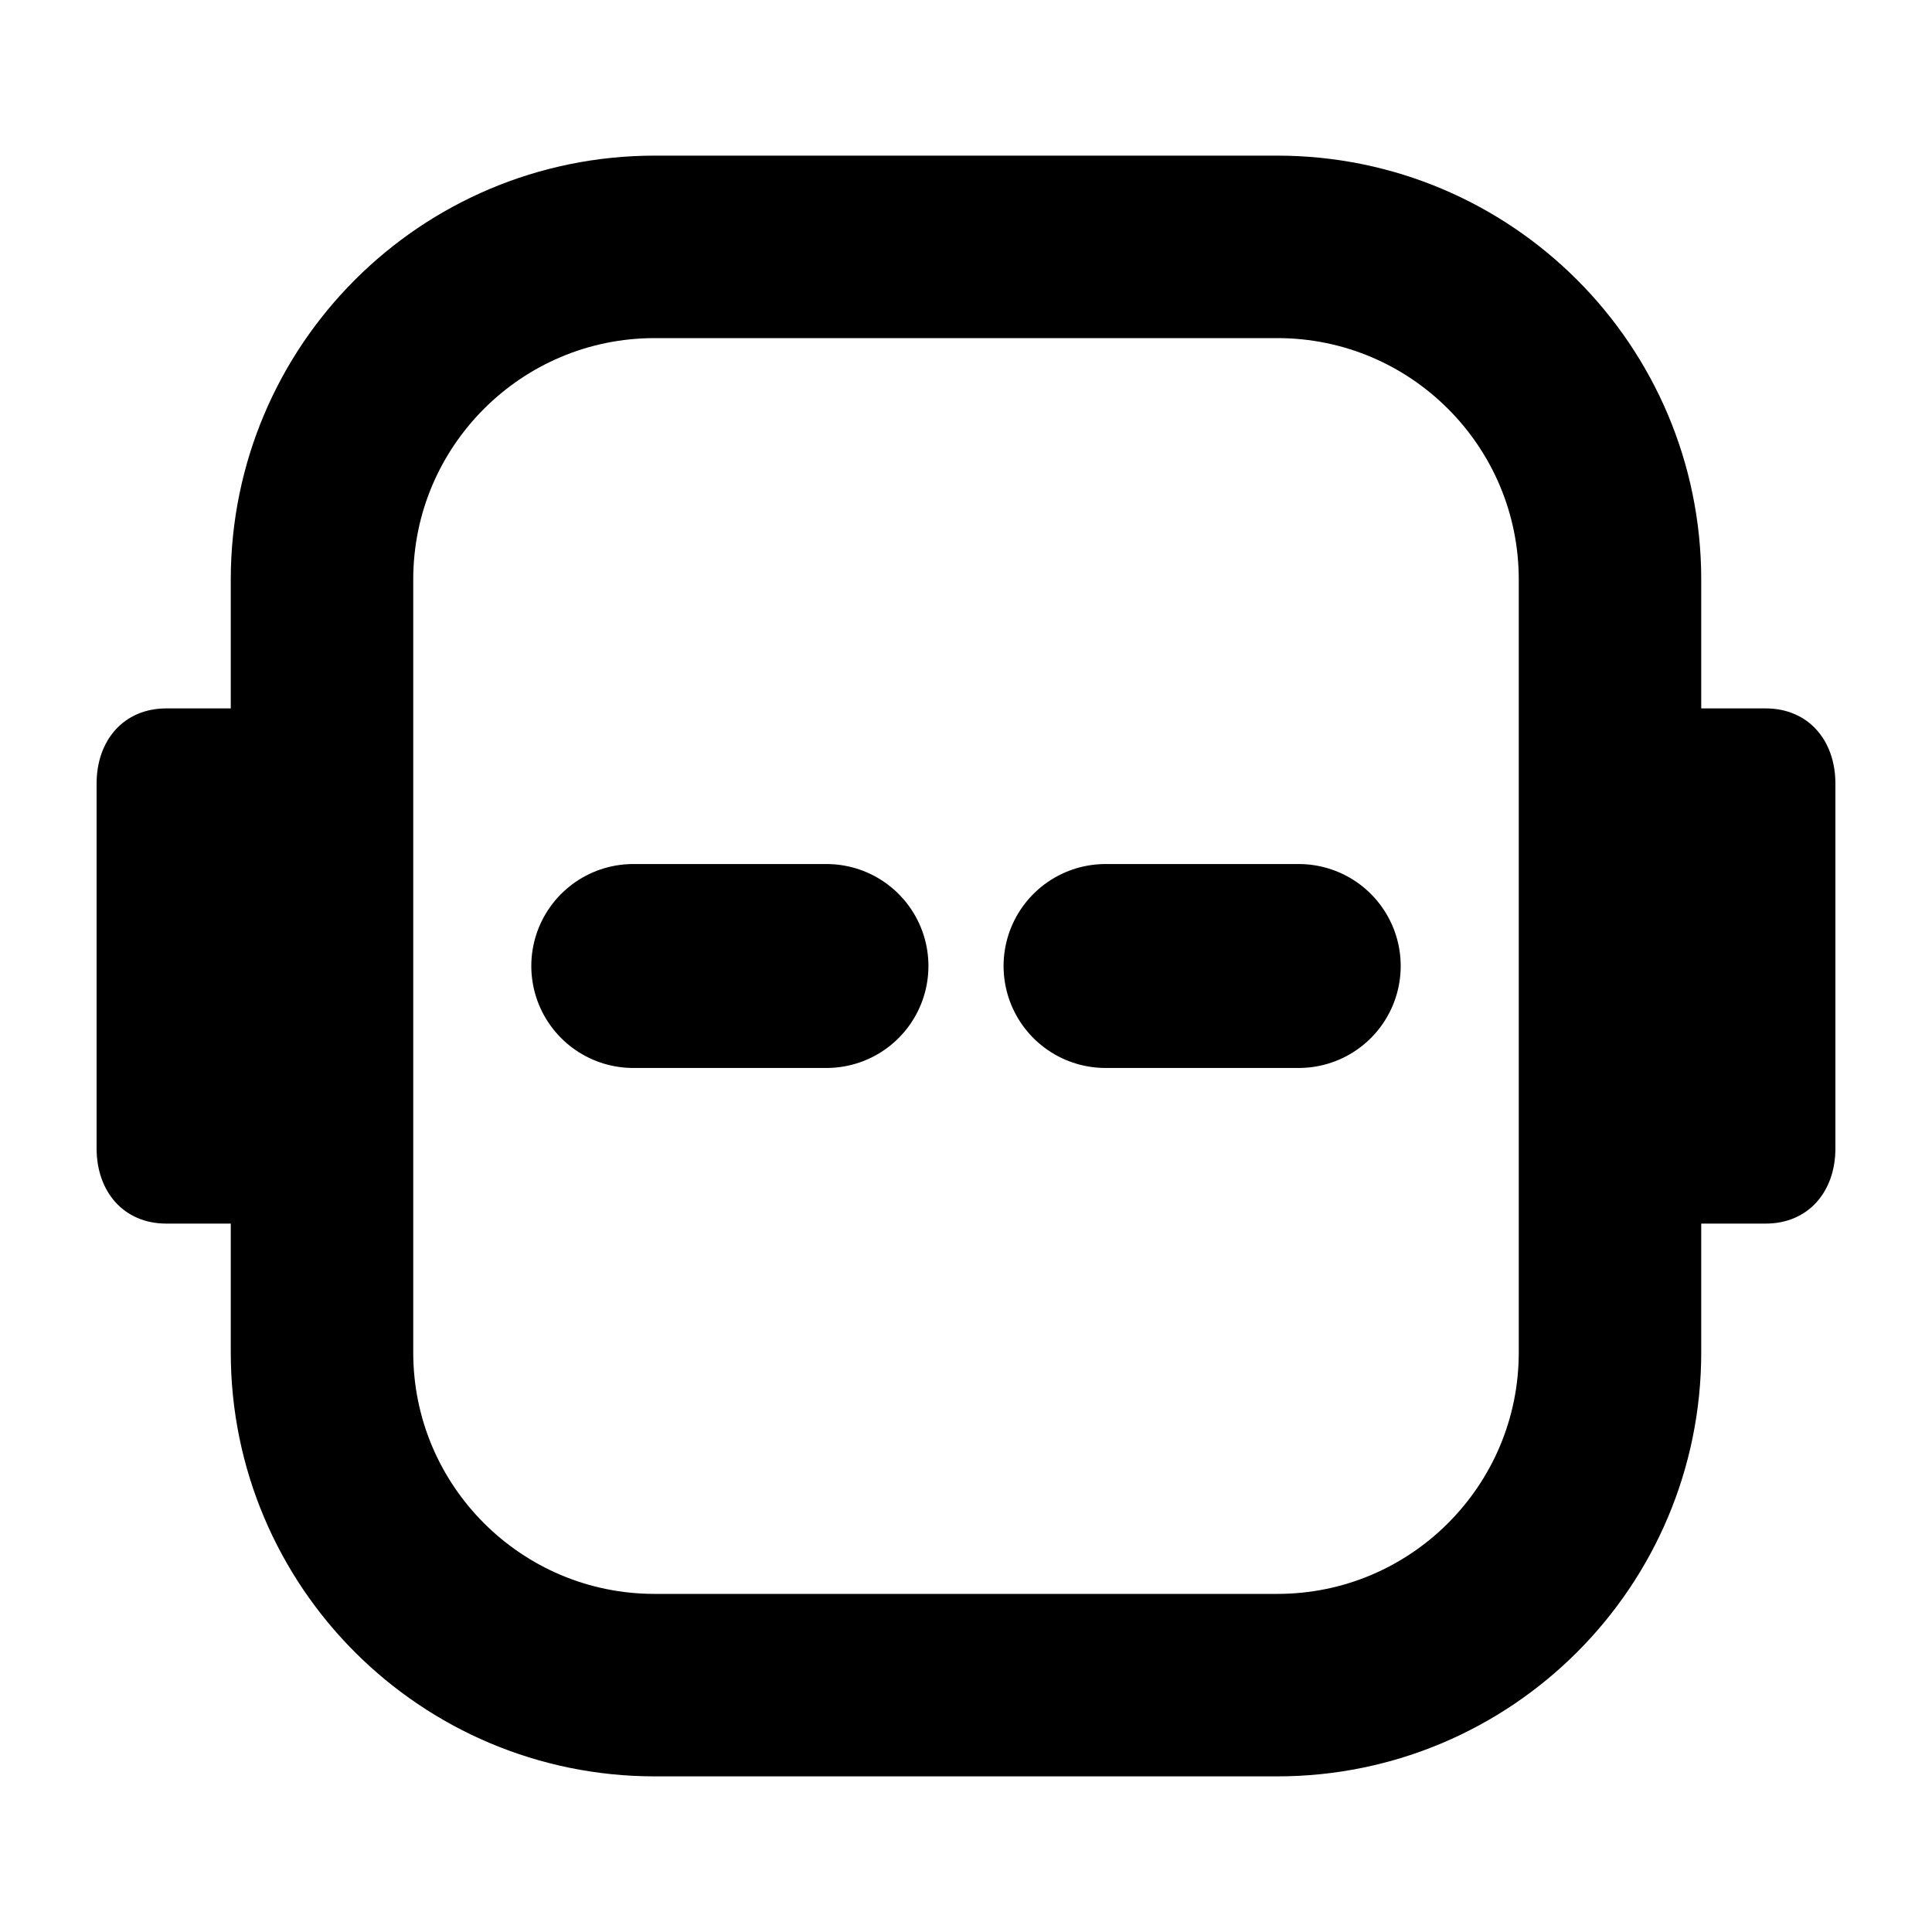
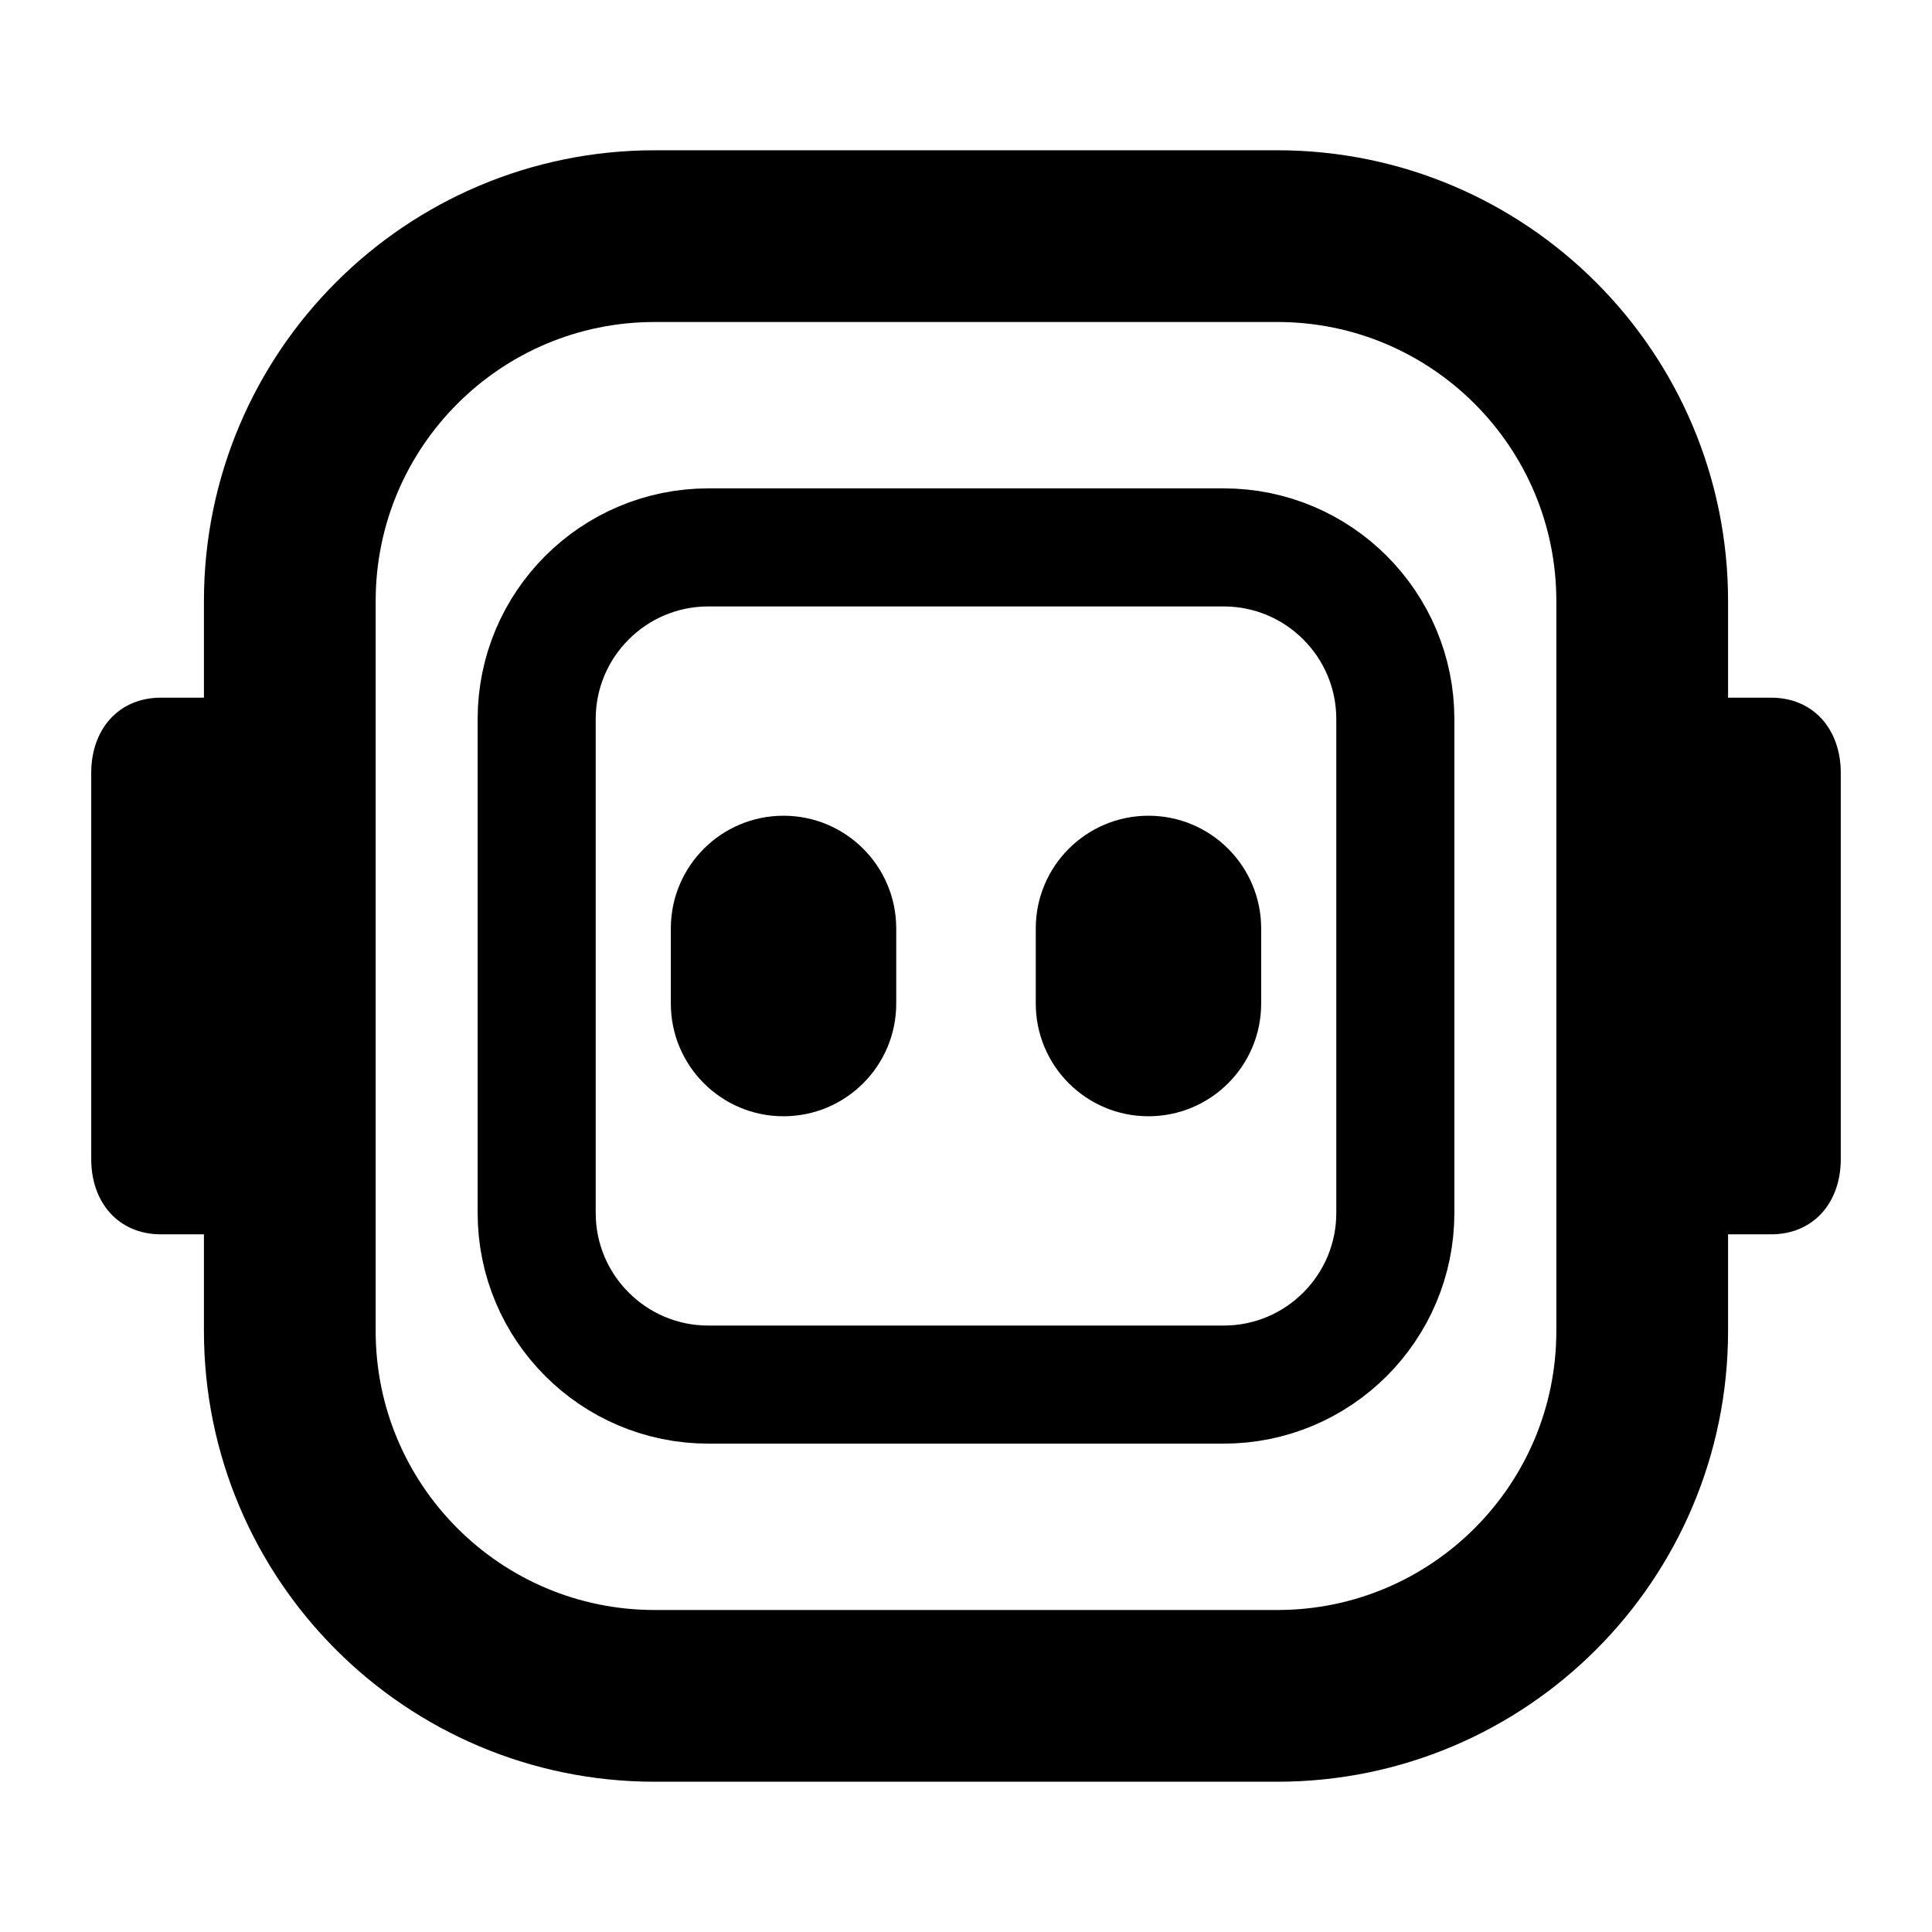
<svg xmlns="http://www.w3.org/2000/svg" width="18" height="18" viewBox="0 0 18 18">
-   <rect x="3.0" y="2.3" width="12.0" height="13.4" rx="3.1" fill="none" stroke="#000" stroke-width="1.7" />
-   <path d="M2.85 6.6H1.55C1.15 6.6 0.9 6.9 0.9 7.3V10.7C0.9 11.1 1.15 11.4 1.55 11.4H2.85M15.15 6.6H16.45C16.85 6.6 17.1 6.9 17.1 7.3V10.7C17.1 11.1 16.85 11.4 16.45 11.4H15.15" fill="#000" />
-   <path d="M5.9 9.0H7.7M10.3 9.0H12.1" fill="none" stroke="#000" stroke-width="1.9" stroke-linecap="round" />
+   <rect x="2.7" y="2.2" width="12.6" height="13.6" rx="3.4" fill="none" stroke="#000" stroke-width="1.6" />
+   <rect x="5.0" y="5.1" width="8.0" height="7.8" rx="1.6" fill="none" stroke="#000" stroke-width="1.1" />
+   <path d="M2.55 6.5H1.5C1.1 6.5 0.85 6.8 0.85 7.2V10.8C0.85 11.2 1.1 11.5 1.5 11.5H2.55M15.45 6.5H16.5C16.9 6.5 17.15 6.8 17.15 7.2V10.8C17.15 11.2 16.9 11.5 16.5 11.5H15.45" fill="#000" />
+   <rect x="6.25" y="7.6" width="2.1" height="2.8" rx="1.05" fill="#000" />
+   <rect x="9.65" y="7.6" width="2.1" height="2.8" rx="1.05" fill="#000" />
</svg>
